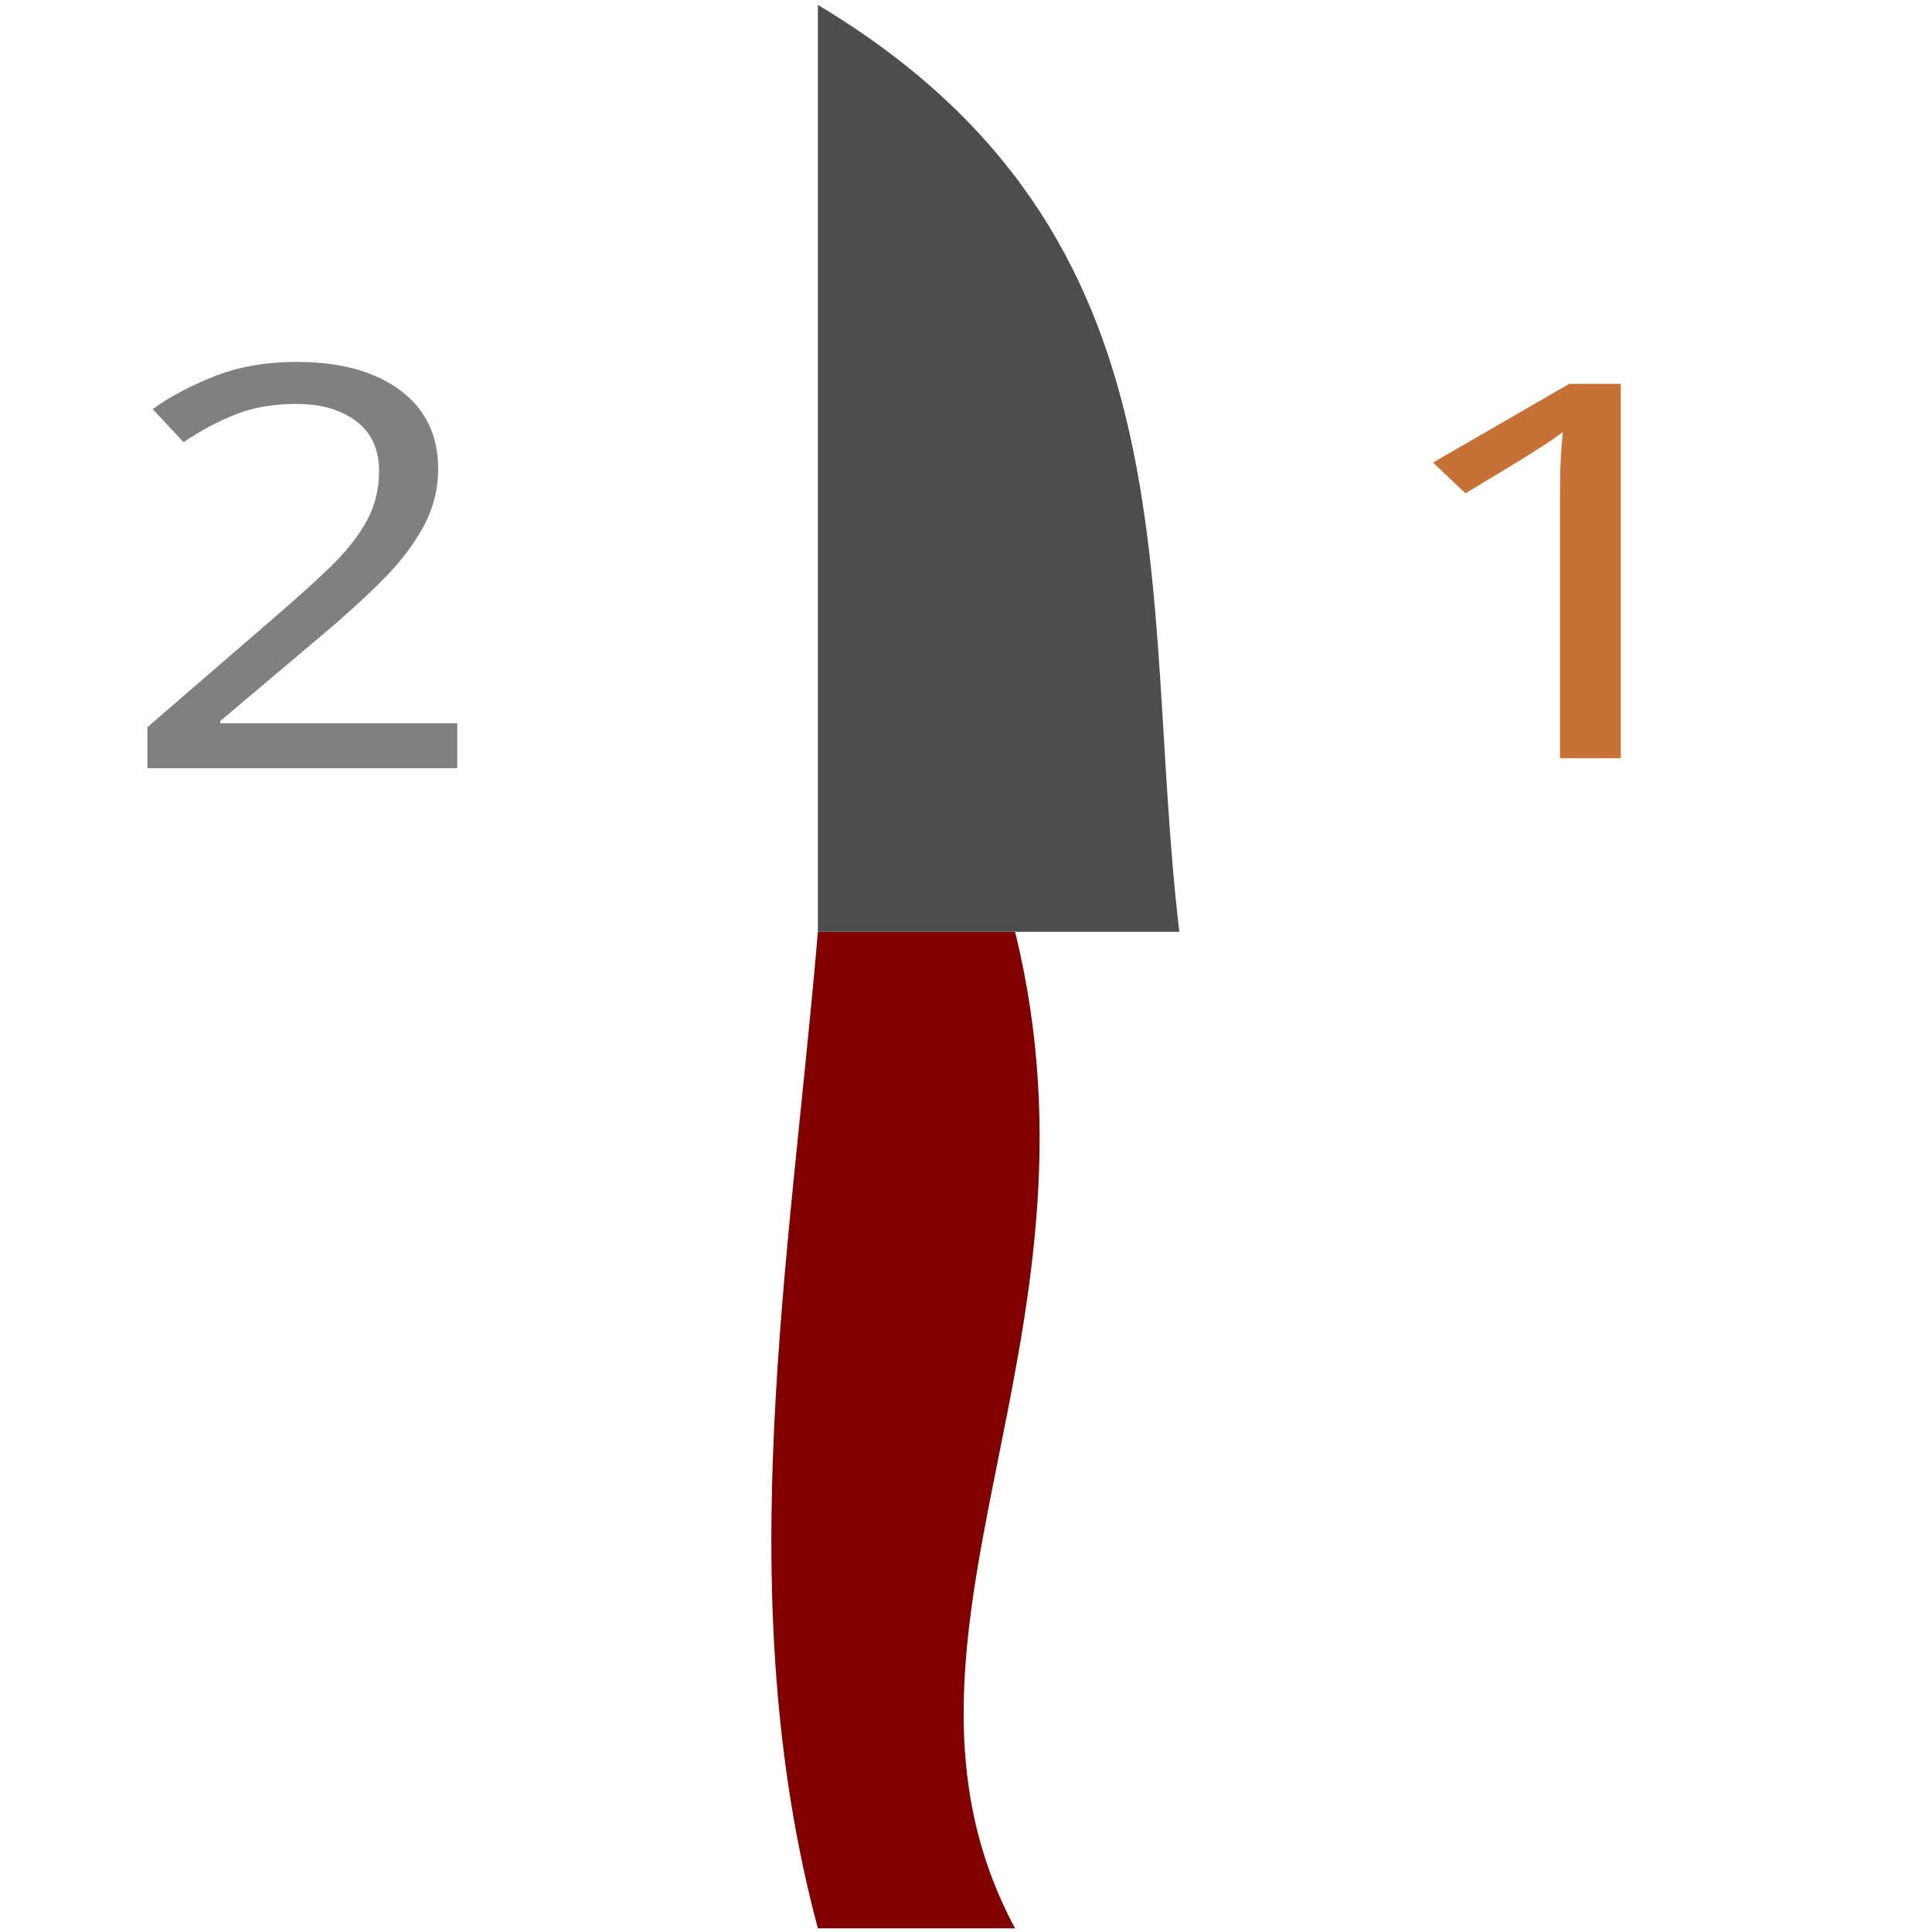
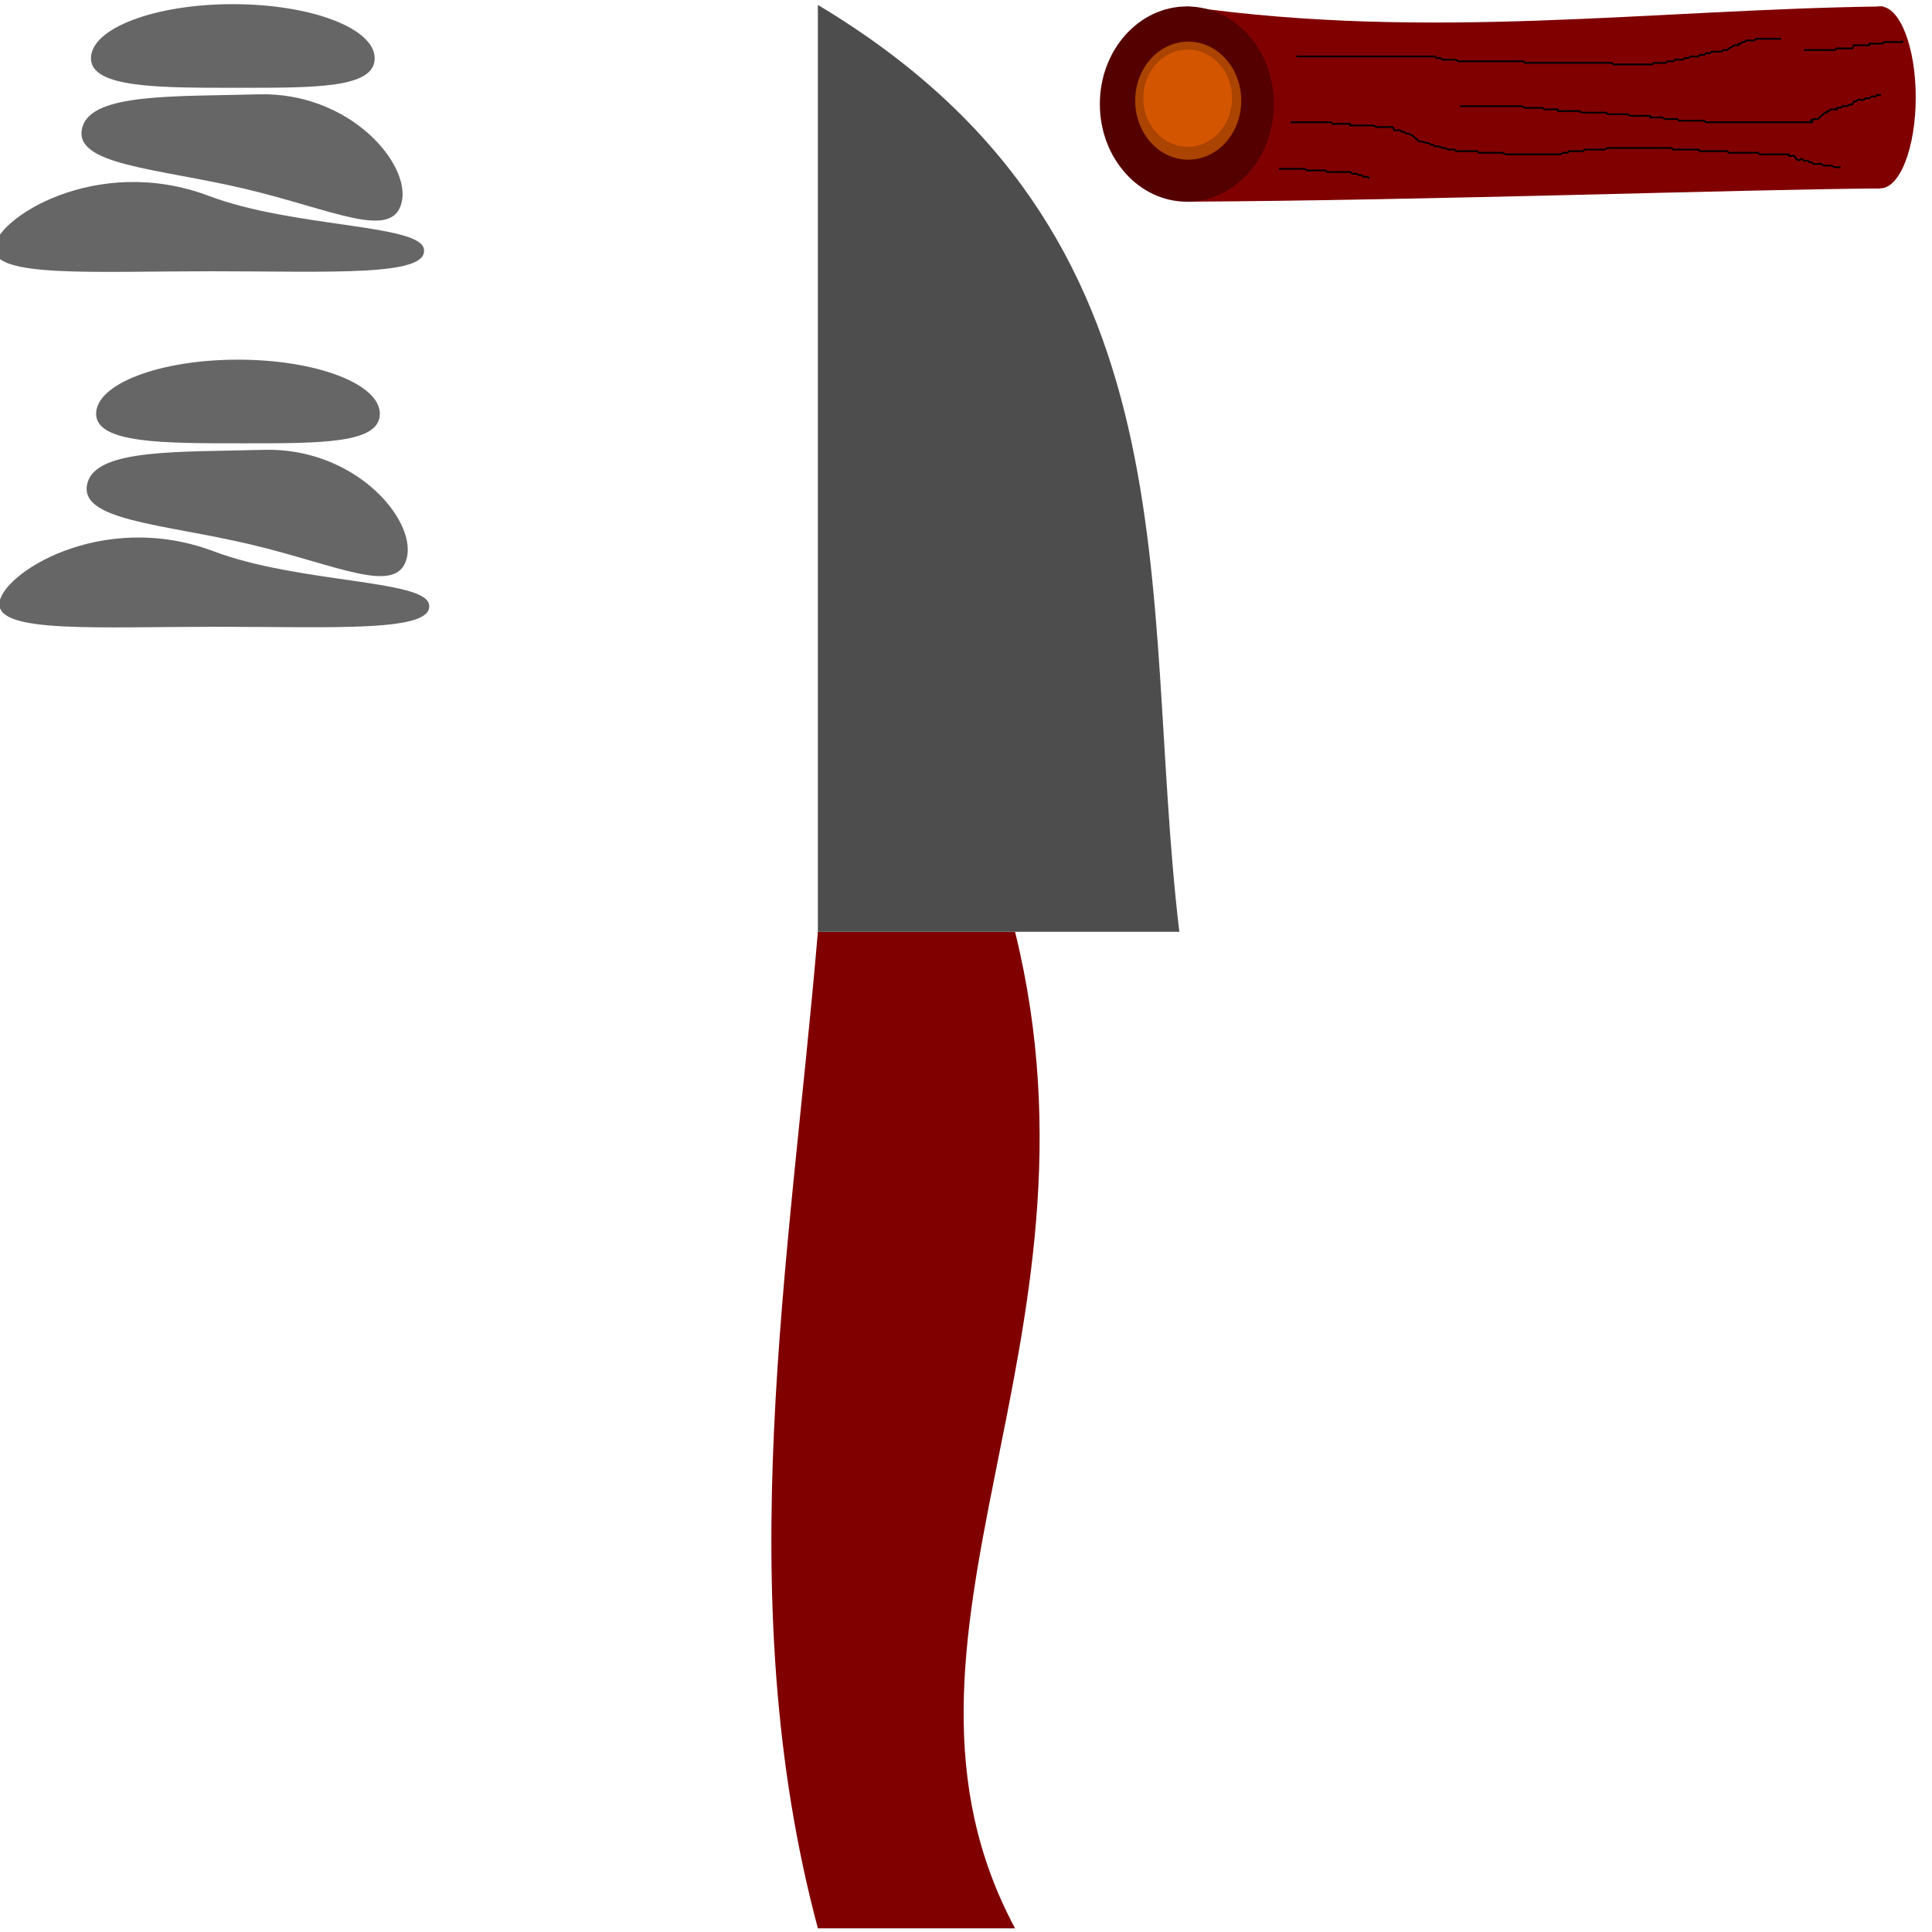
<svg xmlns="http://www.w3.org/2000/svg" width="20cm" height="20cm" viewBox="0 0 200 200" version="1.1" id="svg8">
  <defs id="defs2" />
  <g id="layer1" transform="translate(0,-97.00002)">
    <path style="fill:#800000;fill-opacity:1;stroke:none;stroke-width:0.651;stroke-miterlimit:4;stroke-dasharray:none" d="m 84.667,193.459 h 20.411 c 10.539,42.718 -16.126,73.065 0,103.163 H 84.667 c -9.197,-34.388 -2.912,-68.776 0,-103.163 z" id="rect10" />
    <path style="fill:#4d4d4d;fill-opacity:1;stroke:none;stroke-width:0.636;stroke-miterlimit:4;stroke-dasharray:none" d="m 84.667,97.511 v 0 C 124.613,121.415 117.881,158.077 122.084,193.459 H 84.667 Z" id="rect16" />
-     <text xml:space="preserve" style="font-style:normal;font-weight:normal;font-size:62.82px;line-height:1.25;font-family:sans-serif;letter-spacing:0px;word-spacing:0px;fill:#808080;fill-opacity:1;stroke:none;stroke-width:1.57" x="11.098" y="190.9" id="text309" transform="scale(1.08146,0.9246756)">
-       <tspan id="tspan307" x="11.098" y="190.9" style="fill:#808080;stroke-width:1.57">2</tspan>
-     </text>
-     <text xml:space="preserve" style="font-style:normal;font-weight:normal;font-size:62.98px;line-height:1.25;font-family:sans-serif;letter-spacing:0px;word-spacing:0px;fill:#c87137;fill-opacity:1;stroke:none;stroke-width:1.575" x="122.246" y="203.616" id="text309-9" transform="scale(1.160271,0.8618679)">
-       <tspan id="tspan307-8" x="122.246" y="203.616" style="fill:#c87137;stroke-width:1.575">1</tspan>
-     </text>
+     <g transform="matrix(0.4257484,0,0,0.4257484,113.4766,-8.508666)" id="layer1-1-8">
+       <path id="rect10-1-3" d="m 22.049,249.387 c 59.316,8.434 113.101,0.708 169.288,0 l -0.701,44.256 c -34.286,0.243 -108.914,2.89 -168.587,3.217 z" style="fill:#800000;fill-opacity:1;stroke:none;stroke-width:1.119;stroke-miterlimit:4;stroke-dasharray:none" />
+       <ellipse ry="23.737" rx="21.161" cy="273.123" cx="22.049" id="path12-0" style="fill:#550000;fill-opacity:1;stroke:none;stroke-width:1.119;stroke-miterlimit:4;stroke-dasharray:none" />
+       <ellipse ry="22.111" rx="8.597" cy="271.498" cx="190.675" id="path16-2" style="fill:#800000;fill-opacity:1;stroke:none;stroke-width:1.093;stroke-miterlimit:4;stroke-dasharray:none" />
+       <ellipse ry="14.352" rx="12.895" cy="272.295" cx="22.379" id="path20-5" style="fill:#aa4400;fill-opacity:1;stroke:none;stroke-width:1.235;stroke-miterlimit:4;stroke-dasharray:none" />
+       <path id="path23-3" d="m 48.666,261.544 c 8.728,0 17.457,0 26.185,0 1.87,0 3.741,0 5.611,0 0.468,0 0.935,0 1.403,0 0.156,0 0.328,-0.058 0.468,0 0.197,0.082 0.27,0.308 0.468,0.39 0.279,0.116 0.656,-0.116 0.935,0 0.197,0.082 0.27,0.308 0.468,0.39 0.139,0.058 0.312,0 0.468,0 0.623,0 1.247,0 1.87,0 0.156,0 0.312,0 0.468,0 0.156,0 0.328,-0.058 0.468,0 0.197,0.082 0.258,0.332 0.468,0.39 0.296,0.082 0.623,0 0.935,0 0.156,0 0.312,0 0.468,0 0.935,0 1.87,0 2.806,0 2.182,0 4.364,0 6.546,0 1.247,0 2.494,0 3.741,0 0.149,0 1.335,-0.028 1.403,0 0.197,0.082 0.258,0.332 0.468,0.39 0.296,0.082 0.623,0 0.935,0 1.091,0 2.182,0 3.273,0 3.273,0 6.546,0 9.82,0 1.559,0 3.117,0 4.676,0 0.468,0 0.935,0 1.403,0 0.156,0 0.312,0 0.468,0 0.156,0 0.328,-0.058 0.468,0 0.197,0.082 0.27,0.308 0.468,0.39 0.139,0.058 0.312,0 0.468,0 0.468,0 0.935,0 1.403,0 1.403,0 2.806,0 4.208,0 0.779,0 1.559,0 2.338,0 0.156,0 0.312,0 0.468,0 0.156,0 0.328,0.058 0.468,0 0.197,-0.082 0.27,-0.308 0.468,-0.39 0.139,-0.058 0.312,0 0.468,0 0.532,0 2.087,0.052 2.338,0 0.214,-0.045 0.27,-0.308 0.468,-0.39 0.21,-0.088 1.193,0.088 1.403,0 0.197,-0.082 0.27,-0.308 0.468,-0.39 0.178,-0.074 1.693,0.074 1.87,0 0.197,-0.082 0.27,-0.308 0.468,-0.39 0.279,-0.116 0.656,0.116 0.935,0 0.197,-0.082 0.27,-0.308 0.468,-0.39 0.139,-0.058 0.312,0 0.468,0 0.156,0 0.312,0 0.468,0 0.312,0 0.639,0.082 0.935,0 0.209,-0.058 0.27,-0.308 0.468,-0.39 0.279,-0.116 0.656,0.116 0.935,0 0.197,-0.082 0.27,-0.308 0.468,-0.39 0.279,-0.116 0.656,0.116 0.935,0 0.197,-0.082 0.27,-0.308 0.468,-0.39 0.139,-0.058 0.312,0 0.468,0 0.333,0 1.724,0.041 1.87,0 0.209,-0.058 0.27,-0.308 0.468,-0.39 0.279,-0.116 0.656,0.116 0.935,0 0.197,-0.082 0.291,-0.28 0.468,-0.39 0.45,-0.281 0.9,-0.571 1.403,-0.781 0.195,-0.081 0.826,0.091 0.935,0 0.11,-0.092 -0.11,-0.298 0,-0.39 0.11,-0.092 0.328,0.058 0.468,0 0.197,-0.082 0.27,-0.308 0.468,-0.39 0.139,-0.058 0.328,0.058 0.468,0 0.197,-0.082 0.27,-0.308 0.468,-0.39 0.178,-0.074 1.693,0.074 1.87,0 0.197,-0.082 0.27,-0.308 0.468,-0.39 0.139,-0.058 0.312,0 0.468,0 0.468,0 0.935,0 1.403,0 1.403,0 2.806,0 4.208,0" style="fill:none;stroke:#000000;stroke-width:0.423px;stroke-linecap:butt;stroke-linejoin:miter;stroke-opacity:1" />
+       <path id="path25-9" d="m 47.263,277.548 c 2.494,0 4.988,0 7.482,0 0.468,0 0.935,0 1.403,0 0.156,0 0.312,0 0.468,0 0.156,0 0.328,-0.058 0.468,0 0.197,0.082 0.258,0.332 0.468,0.39 0.296,0.082 0.623,0 0.935,0 0.779,0 1.559,0 2.338,0 0.156,0 0.312,0 0.468,0 0.156,0 0.357,-0.092 0.468,0 0.11,0.092 -0.139,0.332 0,0.39 0.073,0.03 2.207,0 2.338,0 0.779,0 1.559,0 2.338,0 0.156,0 0.312,0 0.468,0 0.156,0 0.32,-0.041 0.468,0 0.331,0.092 0.605,0.298 0.935,0.39 0.148,0.041 0.312,0 0.468,0 0.156,0 0.312,0 0.468,0 0.623,0 1.247,0 1.87,0 0.312,0 0.676,-0.144 0.935,0 0.29,0.161 0.221,0.575 0.468,0.781 0.096,0.08 1.217,-0.077 1.403,0 0.197,0.082 0.27,0.308 0.468,0.39 0.139,0.058 0.328,-0.058 0.468,0 0.197,0.082 0.27,0.308 0.468,0.39 0.139,0.058 0.312,0 0.468,0 0.312,0.13 0.645,0.229 0.935,0.39 0.183,0.102 0.312,0.26 0.468,0.39 0.312,0.26 0.623,0.52 0.935,0.781 0.156,0.13 0.27,0.308 0.468,0.39 0.139,0.058 0.316,-0.032 0.468,0 0.478,0.1 0.925,0.291 1.403,0.39 0.151,0.032 0.328,-0.058 0.468,0 0.197,0.082 0.27,0.308 0.468,0.39 0.139,0.058 0.328,-0.058 0.468,0 0.197,0.082 0.27,0.308 0.468,0.39 0.279,0.116 0.639,-0.082 0.935,0 0.331,0.092 0.605,0.298 0.935,0.39 0.148,0.041 0.32,-0.041 0.468,0 0.331,0.092 0.605,0.298 0.935,0.39 0.268,0.074 1.192,-0.088 1.403,0 0.197,0.082 0.27,0.308 0.468,0.39 0.139,0.058 0.312,0 0.468,0 0.779,0 1.559,0 2.338,0 0.623,0 1.247,0 1.87,0 0.156,0 0.328,-0.058 0.468,0 0.197,0.082 0.258,0.332 0.468,0.39 0.296,0.082 0.623,0 0.935,0 1.091,0 2.182,0 3.273,0 0.312,0 0.623,0 0.935,0 0.156,0 0.32,-0.041 0.468,0 0.331,0.092 0.605,0.298 0.935,0.39 0.148,0.041 0.312,0 0.468,0 0.156,0 0.312,0 0.468,0 0.623,0 1.247,0 1.87,0 1.715,0 3.429,0 5.144,0 1.247,0 2.494,0 3.741,0 0.312,0 0.623,0 0.935,0 0.156,0 0.32,0.041 0.468,0 0.331,-0.092 0.605,-0.298 0.935,-0.39 0.296,-0.082 0.656,0.116 0.935,0 0.197,-0.082 0.27,-0.308 0.468,-0.39 0.139,-0.058 0.312,0 0.468,0 0.623,0 1.247,0 1.87,0 0.156,0 0.312,0 0.468,0 0.156,0 0.328,0.058 0.468,0 0.197,-0.082 0.27,-0.308 0.468,-0.39 0.139,-0.058 0.312,0 0.468,0 0.156,0 0.312,0 0.468,0 0.779,0 1.559,0 2.338,0 0.198,0 1.274,0.036 1.403,0 0.331,-0.092 0.605,-0.298 0.935,-0.39 0.148,-0.041 0.312,0 0.468,0 0.156,0 0.312,0 0.468,0 0.468,0 0.935,0 1.403,0 1.714,0 3.429,0 5.144,0 1.87,0 3.741,0 5.611,0 0.148,0 2.246,-0.025 2.338,0 0.209,0.058 0.259,0.332 0.468,0.39 0.296,0.082 0.623,0 0.935,0 0.156,0 0.312,0 0.468,0 1.247,0 2.494,0 3.741,0 2.129,0 0.027,-0.184 1.403,0.39 0.139,0.058 0.312,0 0.468,0 0.312,0 0.623,0 0.935,0 0.623,0 1.247,0 1.87,0 0.779,0 1.559,0 2.338,0 0.312,0 0.639,-0.082 0.935,0 0.209,0.058 0.251,0.354 0.468,0.39 0.611,0.102 1.247,0 1.87,0 0.779,0 1.559,0 2.338,0 0.623,0 1.247,0 1.87,0 0.156,0 0.312,0 0.468,0 0.156,0 0.328,-0.058 0.468,0 0.197,0.082 0.258,0.332 0.468,0.39 0.296,0.082 0.623,0 0.935,0 0.779,0 1.559,0 2.338,0 1.091,0 2.182,0 3.273,0 0.156,0 0.357,-0.092 0.468,0 0.11,0.092 -0.11,0.298 0,0.39 0.088,0.073 1.315,-0.073 1.403,0 0.246,0.206 0.178,0.619 0.468,0.781 1.403,0.781 0.468,-0.39 1.403,0 0.197,0.082 0.27,0.308 0.468,0.39 0.279,0.116 0.656,-0.116 0.935,0 0.197,0.082 0.27,0.308 0.468,0.39 0.139,0.058 0.328,-0.058 0.468,0 0.197,0.082 0.27,0.308 0.468,0.39 0.139,0.058 0.312,0 0.468,0 0.156,0 0.312,0 0.468,0 0.312,0 0.639,-0.082 0.935,0 0.209,0.058 0.27,0.308 0.468,0.39 0.139,0.058 0.312,0 0.468,0 0.198,0 1.274,-0.036 1.403,0 0.331,0.092 0.605,0.298 0.935,0.39 0.129,0.036 1.204,0 1.403,0" style="fill:none;stroke:#000000;stroke-width:0.423px;stroke-linecap:butt;stroke-linejoin:miter;stroke-opacity:1" />
+       <path id="path27-0" d="m 88.412,273.645 c 3.897,0 7.793,0 11.69,0 0.779,0 1.559,0 2.338,0 0.156,0 0.312,0 0.468,0 0.156,0 0.32,-0.041 0.468,0 0.331,0.092 0.597,0.32 0.935,0.39 0.302,0.063 0.623,0 0.935,0 0.779,0 1.559,0 2.338,0 0.156,0 0.312,0 0.468,0 0.156,0 0.328,-0.058 0.468,0 0.197,0.082 0.27,0.308 0.468,0.39 0.139,0.058 0.312,0 0.468,0 0.623,0 1.247,0 1.87,0 0.312,0 0.656,-0.116 0.935,0 0.139,0.058 -0.148,0.349 0,0.39 0.444,0.123 0.935,0 1.403,0 1.091,0 2.182,0 3.273,0 1.056,0 -0.209,-0.058 1.403,0.39 0.129,0.036 1.204,0 1.403,0 0.935,0 1.87,0 2.806,0 0.149,0 1.335,-0.028 1.403,0 0.197,0.082 0.27,0.308 0.468,0.39 0.139,0.058 0.312,0 0.468,0 0.156,0 0.312,0 0.468,0 0.779,0 1.559,0 2.338,0 0.312,0 0.623,0 0.935,0 0.156,0 0.32,-0.041 0.468,0 0.331,0.092 0.605,0.298 0.935,0.39 0.148,0.041 0.312,0 0.468,0 0.156,0 0.312,0 0.468,0 0.623,0 1.247,0 1.87,0 0.307,0 1.76,-0.046 1.87,0 0.139,0.058 -0.11,0.298 0,0.39 0.11,0.092 0.312,0 0.468,0 0.623,0 1.247,0 1.87,0 0.156,0 0.32,-0.041 0.468,0 0.331,0.092 0.605,0.298 0.935,0.39 0.148,0.041 0.312,0 0.468,0 0.156,0 0.312,0 0.468,0 0.468,0 0.935,0 1.403,0 0.156,0 0.328,-0.058 0.468,0 0.197,0.082 0.27,0.308 0.468,0.39 0.139,0.058 0.312,0 0.468,0 0.156,0 0.312,0 0.468,0 0.935,0 1.87,0 2.806,0 0.468,0 0.935,0 1.403,0 0.156,0 0.312,0 0.468,0 0.156,0 0.328,-0.058 0.468,0 0.197,0.082 0.258,0.332 0.468,0.39 0.296,0.082 0.623,0 0.935,0 1.091,0 2.182,0 3.273,0 2.338,0 4.676,0 7.014,0 4.208,0 8.417,0 12.625,0 0.468,0 0.935,0 1.403,0 0.156,0 0.357,0.092 0.468,0 0.967,-0.808 -1.478,0.032 0.468,-0.781 0.279,-0.116 0.656,0.116 0.935,0 0.197,-0.082 0.312,-0.26 0.468,-0.39 0.312,-0.26 0.623,-0.52 0.935,-0.781 0.156,-0.13 0.27,-0.308 0.468,-0.39 0.139,-0.058 0.357,0.092 0.468,0 0.11,-0.092 -0.11,-0.298 0,-0.39 0.11,-0.092 0.328,0.058 0.468,0 0.197,-0.082 0.258,-0.332 0.468,-0.39 0.296,-0.082 0.623,0 0.935,0 0.156,0 0.357,0.092 0.468,0 0.11,-0.092 -0.11,-0.298 0,-0.39 0.109,-0.091 0.74,0.081 0.935,0 0.197,-0.082 0.27,-0.308 0.468,-0.39 0.279,-0.116 0.639,0.082 0.935,0 0.331,-0.092 0.605,-0.298 0.935,-0.39 0.148,-0.041 0.357,0.092 0.468,0 0.246,-0.206 0.221,-0.575 0.468,-0.781 0.11,-0.092 0.328,0.058 0.468,0 0.197,-0.082 0.27,-0.308 0.468,-0.39 0.21,-0.088 1.193,0.088 1.403,0 0.197,-0.082 0.312,-0.26 0.468,-0.39 0.312,0 0.639,0.082 0.935,0 0.209,-0.058 0.27,-0.308 0.468,-0.39 0.279,-0.116 0.656,0.116 0.935,0 0.197,-0.082 0.27,-0.308 0.468,-0.39 0.139,-0.058 0.312,0 0.468,0 0.156,0 0.312,0 0.468,0" style="fill:none;stroke:#000000;stroke-width:0.423px;stroke-linecap:butt;stroke-linejoin:miter;stroke-opacity:1" />
+       <path id="path29-2" d="m 172.112,259.983 c 1.87,0 3.741,0 5.611,0 0.333,0 1.724,0.041 1.87,0 0.209,-0.058 0.27,-0.308 0.468,-0.39 0.139,-0.058 0.312,0 0.468,0 0.156,0 0.312,0 0.468,0 0.779,0 1.559,0 2.338,0 0.156,0 0.357,0.092 0.468,0 0.246,-0.206 0.221,-0.575 0.468,-0.781 0.11,-0.092 0.312,0 0.468,0 0.156,0 0.312,0 0.468,0 0.623,0 1.247,0 1.87,0 0.312,0 0.656,0.116 0.935,0 0.139,-0.058 -0.11,-0.298 0,-0.39 0.11,-0.092 0.312,0 0.468,0 0.779,0 1.559,0 2.338,0 1.097,0 -0.22,0.092 0.935,-0.39 0.139,-0.058 0.312,0 0.468,0 0.156,0 0.312,0 0.468,0 0.623,0 1.247,0 1.87,0 0.468,0 0.959,0.123 1.403,0 0.148,-0.041 0,-0.26 0,-0.39" style="fill:none;stroke:#000000;stroke-width:0.423px;stroke-linecap:butt;stroke-linejoin:miter;stroke-opacity:1" />
+       <path id="path31-7" d="m 44.458,288.868 c 1.559,0 3.117,0 4.676,0 0.198,0 1.274,-0.036 1.403,0 0.331,0.092 0.597,0.32 0.935,0.39 0.302,0.063 0.623,0 0.935,0 0.779,0 1.559,0 2.338,0 0.312,0 0.639,-0.082 0.935,0 0.209,0.058 0.258,0.332 0.468,0.39 0.296,0.082 0.623,0 0.935,0 0.156,0 0.312,0 0.468,0 0.935,0 1.87,0 2.806,0 0.149,0 1.335,-0.028 1.403,0 0.197,0.082 0.27,0.308 0.468,0.39 0.279,0.116 0.639,-0.082 0.935,0 0.331,0.092 0.605,0.298 0.935,0.39 0.148,0.041 0.328,-0.058 0.468,0 0.197,0.082 0.27,0.308 0.468,0.39 0.139,0.058 0.312,0 0.468,0 0.688,0 0.357,-0.092 0.935,0.39" style="fill:none;stroke:#000000;stroke-width:0.423px;stroke-linecap:butt;stroke-linejoin:miter;stroke-opacity:1" />
+       <ellipse ry="11.815" rx="10.791" cy="271.693" cx="22.247" id="path20-6-9" style="fill:#d45500;fill-opacity:1;stroke:none;stroke-width:1.025;stroke-miterlimit:4;stroke-dasharray:none" />
+     </g>
+     <g transform="matrix(0.2245887,0,0,0.2245887,-0.2372811,95.37335)" id="layer1-4">
+       <path id="path815" d="m 198.791,285.731 c 2.697,13.025 -43.366,10.413 -98.051,10.413 -54.686,0 -99.984,3.006 -99.984,-10.413 0,-13.419 46.865,-44.001 99.018,-24.298 38.495,14.544 96.675,12.983 99.018,24.298 z" style="fill:#666666;fill-opacity:1;stroke:none;stroke-width:0.37;stroke-opacity:1;paint-order:fill markers stroke" />
+       <path id="path818" d="m 188.596,264.319 c -4.219,17.879 -31.692,3.396 -72.327,-6.191 -40.634,-9.588 -79.964,-10.892 -74.823,-28.528 4.545,-15.593 42.103,-13.932 81.213,-15.013 41.734,-1.154 70.155,31.854 65.937,49.733 z" style="fill:#666666;fill-opacity:1;stroke:none;stroke-width:0.265;stroke-opacity:1;paint-order:fill markers stroke" />
+       <path id="path823" d="m 176.137,197.97 c 0,13.778 -27.008,13.607 -63.122,13.607 -36.114,0 -67.658,0.17 -67.658,-13.607 1.2e-5,-13.778 29.276,-24.946 65.39,-24.946 36.114,0 65.39,11.169 65.39,24.946 z" style="fill:#666666;fill-opacity:1;stroke:none;stroke-width:0.265;stroke-opacity:1;paint-order:fill markers stroke" />
+     </g>
+     <g transform="matrix(0.2245887,0,0,0.2245887,-0.7718202,58.57074)" id="layer1-4-8">
+       <path id="path815-3" d="m 198.791,285.731 c 2.697,13.025 -43.366,10.413 -98.051,10.413 -54.686,0 -99.984,3.006 -99.984,-10.413 0,-13.419 46.865,-44.001 99.018,-24.298 38.495,14.544 96.675,12.983 99.018,24.298 z" style="fill:#666666;fill-opacity:1;stroke:none;stroke-width:0.37;stroke-opacity:1;paint-order:fill markers stroke" />
+       <path id="path818-9" d="m 188.596,264.319 c -4.219,17.879 -31.692,3.396 -72.327,-6.191 -40.634,-9.588 -79.964,-10.892 -74.823,-28.528 4.545,-15.593 42.103,-13.932 81.213,-15.013 41.734,-1.154 70.155,31.854 65.937,49.733 z" style="fill:#666666;fill-opacity:1;stroke:none;stroke-width:0.265;stroke-opacity:1;paint-order:fill markers stroke" />
+       <path id="path823-3" d="m 176.137,197.97 c 0,13.778 -27.008,13.607 -63.122,13.607 -36.114,0 -67.658,0.17 -67.658,-13.607 1.2e-5,-13.778 29.276,-24.946 65.39,-24.946 36.114,0 65.39,11.169 65.39,24.946 z" style="fill:#666666;fill-opacity:1;stroke:none;stroke-width:0.265;stroke-opacity:1;paint-order:fill markers stroke" />
+     </g>
  </g>
</svg>
